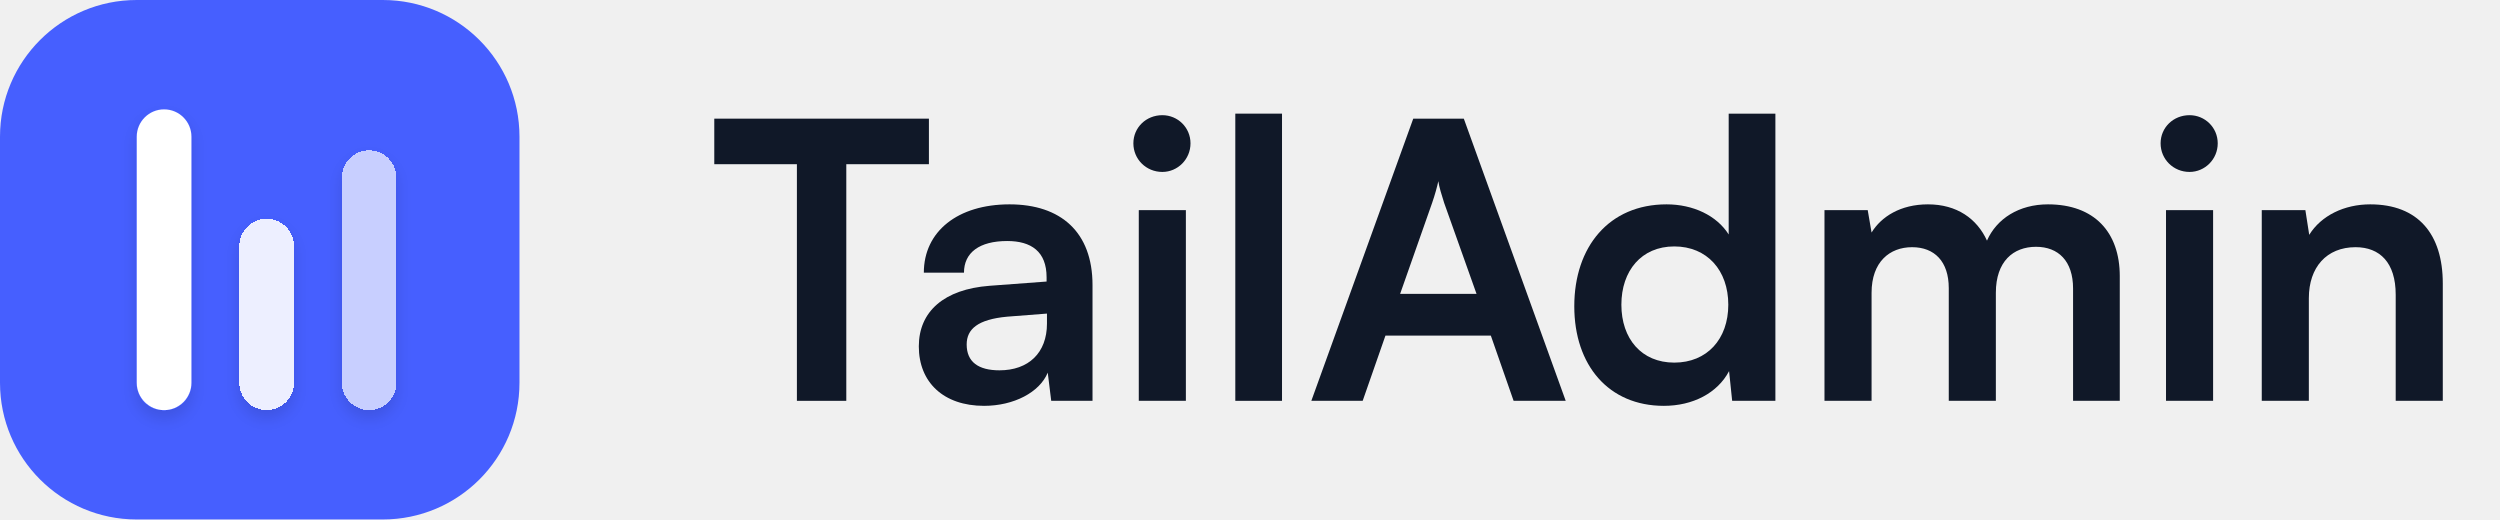
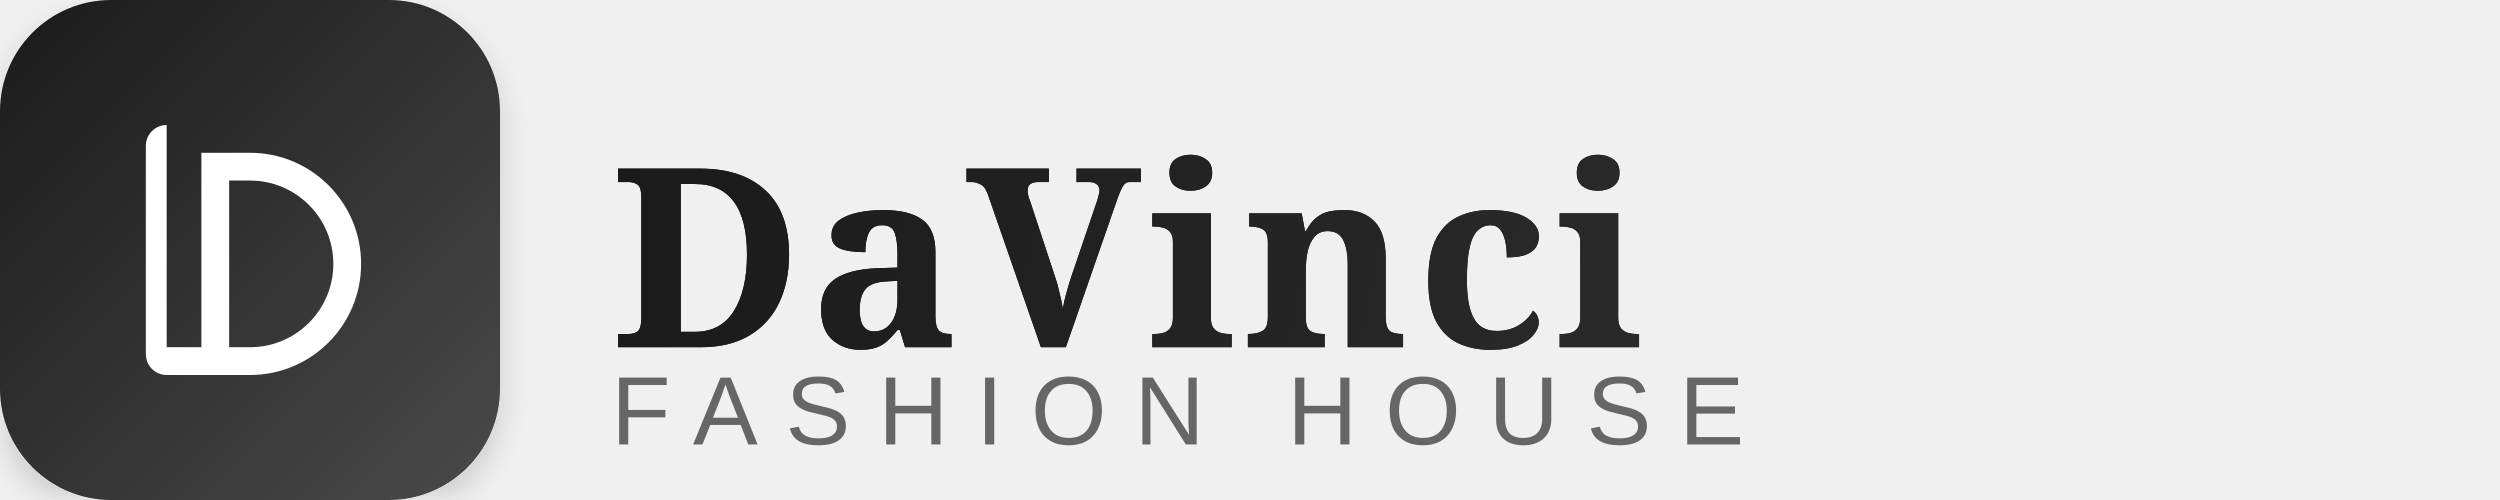
- <svg xmlns="http://www.w3.org/2000/svg" width="154" height="32" viewBox="0 0 154 32" fill="none">
-   <path d="M0 8.421C0 3.77 3.77 0 8.421 0H23.579C28.23 0 32 3.77 32 8.421V23.579C32 28.23 28.23 32 23.579 32H8.421C3.77 32 0 28.23 0 23.579V8.421Z" fill="#465FFF" />
-   <g filter="url(#filter0_d_1624_24907)">
-     <path d="M8.424 8.422C8.424 7.491 9.178 6.737 10.108 6.737V6.737C11.038 6.737 11.792 7.491 11.792 8.422V23.579C11.792 24.51 11.038 25.264 10.108 25.264V25.264C9.178 25.264 8.424 24.51 8.424 23.579V8.422Z" fill="white" />
+ <svg xmlns="http://www.w3.org/2000/svg" width="180" height="36" viewBox="0 0 180 36" fill="none">
+   <g filter="url(#shadow)">
+     <rect x="0" y="0" width="36" height="36" rx="8" fill="url(#gradient)" />
+     <path d="M12 9C11.172 9 10.5 9.672 10.5 10.5V25.5C10.5 26.328 11.172 27 12 27H18C22.418 27 26 23.418 26 19C26 14.582 22.418 11 18 11H14.5V25H12V9Z M16.5 13H18C21.314 13 24 15.686 24 19C24 22.314 21.314 25 18 25H16.5V13Z" fill="white" />
  </g>
-   <g filter="url(#filter1_d_1624_24907)">
-     <path d="M14.742 15.157C14.742 14.227 15.496 13.473 16.426 13.473V13.473C17.357 13.473 18.111 14.227 18.111 15.157V23.578C18.111 24.508 17.357 25.262 16.426 25.262V25.262C15.496 25.262 14.742 24.508 14.742 23.578V15.157Z" fill="white" fill-opacity="0.9" shape-rendering="crispEdges" />
-   </g>
-   <g filter="url(#filter2_d_1624_24907)">
-     <path d="M21.055 10.946C21.055 10.016 21.809 9.262 22.739 9.262V9.262C23.669 9.262 24.423 10.016 24.423 10.946V23.578C24.423 24.508 23.669 25.262 22.739 25.262V25.262C21.809 25.262 21.055 24.508 21.055 23.578V10.946Z" fill="white" fill-opacity="0.7" shape-rendering="crispEdges" />
-   </g>
-   <path d="M44 10.115H49.089V24.691H52.132V10.115H57.221V7.309H44V10.115Z" fill="#101828" />
-   <path d="M60.617 25C62.448 25 64.042 24.168 64.541 22.955L64.755 24.691H67.299V17.558C67.299 14.3 65.349 12.588 62.187 12.588C59.001 12.588 56.908 14.252 56.908 16.797H59.381C59.381 15.56 60.332 14.847 62.044 14.847C63.519 14.847 64.47 15.489 64.47 17.082V17.343L60.95 17.605C58.168 17.819 56.599 19.174 56.599 21.338C56.599 23.549 58.121 25 60.617 25ZM61.569 22.812C60.261 22.812 59.547 22.289 59.547 21.219C59.547 20.268 60.237 19.674 62.044 19.507L64.493 19.317V19.935C64.493 21.742 63.352 22.812 61.569 22.812Z" fill="#101828" />
-   <path d="M71.6 10.591C72.551 10.591 73.335 9.806 73.335 8.831C73.335 7.856 72.551 7.095 71.6 7.095C70.601 7.095 69.816 7.856 69.816 8.831C69.816 9.806 70.601 10.591 71.6 10.591ZM70.149 24.691H73.05V12.944H70.149V24.691Z" fill="#101828" />
-   <path d="M78.972 24.691V7H76.095V24.691H78.972Z" fill="#101828" />
-   <path d="M83.941 24.691L85.344 20.672H91.835L93.238 24.691H96.448L90.171 7.309H87.056L80.778 24.691H83.941ZM88.221 12.493C88.387 12.017 88.53 11.494 88.601 11.161C88.649 11.518 88.815 12.041 88.958 12.493L90.955 18.104H86.247L88.221 12.493Z" fill="#101828" />
-   <path d="M102.493 25C104.276 25 105.798 24.215 106.511 22.86L106.701 24.691H109.364V7H106.487V14.443C105.75 13.277 104.3 12.588 102.659 12.588C99.116 12.588 96.976 15.203 96.976 18.865C96.976 22.503 99.092 25 102.493 25ZM103.135 22.337C101.113 22.337 99.877 20.863 99.877 18.77C99.877 16.678 101.113 15.18 103.135 15.18C105.156 15.18 106.463 16.654 106.463 18.77C106.463 20.886 105.156 22.337 103.135 22.337Z" fill="#101828" />
-   <path d="M115.289 24.691V18.033C115.289 16.131 116.406 15.227 117.785 15.227C119.164 15.227 120.044 16.107 120.044 17.748V24.691H122.945V18.033C122.945 16.107 124.015 15.203 125.418 15.203C126.797 15.203 127.701 16.083 127.701 17.771V24.691H130.578V17.011C130.578 14.3 129.008 12.588 126.155 12.588C124.372 12.588 122.993 13.468 122.398 14.823C121.78 13.468 120.543 12.588 118.76 12.588C117.072 12.588 115.883 13.349 115.289 14.324L115.051 12.944H112.388V24.691H115.289Z" fill="#101828" />
-   <path d="M134.876 10.591C135.827 10.591 136.612 9.806 136.612 8.831C136.612 7.856 135.827 7.095 134.876 7.095C133.877 7.095 133.093 7.856 133.093 8.831C133.093 9.806 133.877 10.591 134.876 10.591ZM133.426 24.691H136.327V12.944H133.426V24.691Z" fill="#101828" />
-   <path d="M142.225 24.691V18.366C142.225 16.464 143.318 15.227 145.102 15.227C146.6 15.227 147.575 16.178 147.575 18.152V24.691H150.476V17.462C150.476 14.419 148.954 12.588 146.005 12.588C144.412 12.588 142.985 13.277 142.248 14.466L142.011 12.944H139.324V24.691H142.225Z" fill="#101828" />
+   <text x="44" y="25" font-family="'Playfair Display', serif" font-size="18" font-weight="700" fill="#1a1a1a" letter-spacing="0.5">DaVinci</text>
+   <text x="44" y="25" font-family="'Playfair Display', serif" font-size="18" font-weight="700" fill="url(#textGradient)" letter-spacing="0.5">DaVinci</text>
+   <text x="44" y="32" font-family="Arial, sans-serif" font-size="7" font-weight="400" fill="#666" letter-spacing="2">FASHION HOUSE</text>
  <defs>
-     <filter id="filter0_d_1624_24907" x="7.424" y="6.237" width="5.368" height="20.526" filterUnits="userSpaceOnUse" color-interpolation-filters="sRGB">
+     <linearGradient id="gradient" x1="0" y1="0" x2="36" y2="36" gradientUnits="userSpaceOnUse">
+       <stop offset="0%" stop-color="#1a1a1a" />
+       <stop offset="100%" stop-color="#4a4a4a" />
+     </linearGradient>
+     <linearGradient id="textGradient" x1="44" y1="9" x2="120" y2="25" gradientUnits="userSpaceOnUse">
+       <stop offset="0%" stop-color="#1a1a1a" />
+       <stop offset="100%" stop-color="#2a2a2a" />
+     </linearGradient>
+     <filter id="shadow" x="-2" y="-1" width="40" height="40" filterUnits="userSpaceOnUse" color-interpolation-filters="sRGB">
      <feFlood flood-opacity="0" result="BackgroundImageFix" />
      <feColorMatrix in="SourceAlpha" type="matrix" values="0 0 0 0 0 0 0 0 0 0 0 0 0 0 0 0 0 0 127 0" result="hardAlpha" />
-       <feOffset dy="0.5" />
-       <feGaussianBlur stdDeviation="0.5" />
+       <feOffset dy="1" />
+       <feGaussianBlur stdDeviation="1" />
      <feComposite in2="hardAlpha" operator="out" />
-       <feColorMatrix type="matrix" values="0 0 0 0 0 0 0 0 0 0 0 0 0 0 0 0 0 0 0.12 0" />
-       <feBlend mode="normal" in2="BackgroundImageFix" result="effect1_dropShadow_1624_24907" />
-       <feBlend mode="normal" in="SourceGraphic" in2="effect1_dropShadow_1624_24907" result="shape" />
-     </filter>
-     <filter id="filter1_d_1624_24907" x="13.742" y="12.973" width="5.368" height="13.79" filterUnits="userSpaceOnUse" color-interpolation-filters="sRGB">
-       <feFlood flood-opacity="0" result="BackgroundImageFix" />
-       <feColorMatrix in="SourceAlpha" type="matrix" values="0 0 0 0 0 0 0 0 0 0 0 0 0 0 0 0 0 0 127 0" result="hardAlpha" />
-       <feOffset dy="0.5" />
-       <feGaussianBlur stdDeviation="0.5" />
-       <feComposite in2="hardAlpha" operator="out" />
-       <feColorMatrix type="matrix" values="0 0 0 0 0 0 0 0 0 0 0 0 0 0 0 0 0 0 0.12 0" />
-       <feBlend mode="normal" in2="BackgroundImageFix" result="effect1_dropShadow_1624_24907" />
-       <feBlend mode="normal" in="SourceGraphic" in2="effect1_dropShadow_1624_24907" result="shape" />
-     </filter>
-     <filter id="filter2_d_1624_24907" x="20.055" y="8.762" width="5.368" height="18" filterUnits="userSpaceOnUse" color-interpolation-filters="sRGB">
-       <feFlood flood-opacity="0" result="BackgroundImageFix" />
-       <feColorMatrix in="SourceAlpha" type="matrix" values="0 0 0 0 0 0 0 0 0 0 0 0 0 0 0 0 0 0 127 0" result="hardAlpha" />
-       <feOffset dy="0.5" />
-       <feGaussianBlur stdDeviation="0.5" />
-       <feComposite in2="hardAlpha" operator="out" />
-       <feColorMatrix type="matrix" values="0 0 0 0 0 0 0 0 0 0 0 0 0 0 0 0 0 0 0.12 0" />
-       <feBlend mode="normal" in2="BackgroundImageFix" result="effect1_dropShadow_1624_24907" />
-       <feBlend mode="normal" in="SourceGraphic" in2="effect1_dropShadow_1624_24907" result="shape" />
+       <feColorMatrix type="matrix" values="0 0 0 0 0 0 0 0 0 0 0 0 0 0 0 0 0 0 0.15 0" />
+       <feBlend mode="normal" in2="BackgroundImageFix" result="effect1_dropShadow" />
+       <feBlend mode="normal" in="SourceGraphic" in2="effect1_dropShadow" result="shape" />
    </filter>
  </defs>
</svg>
